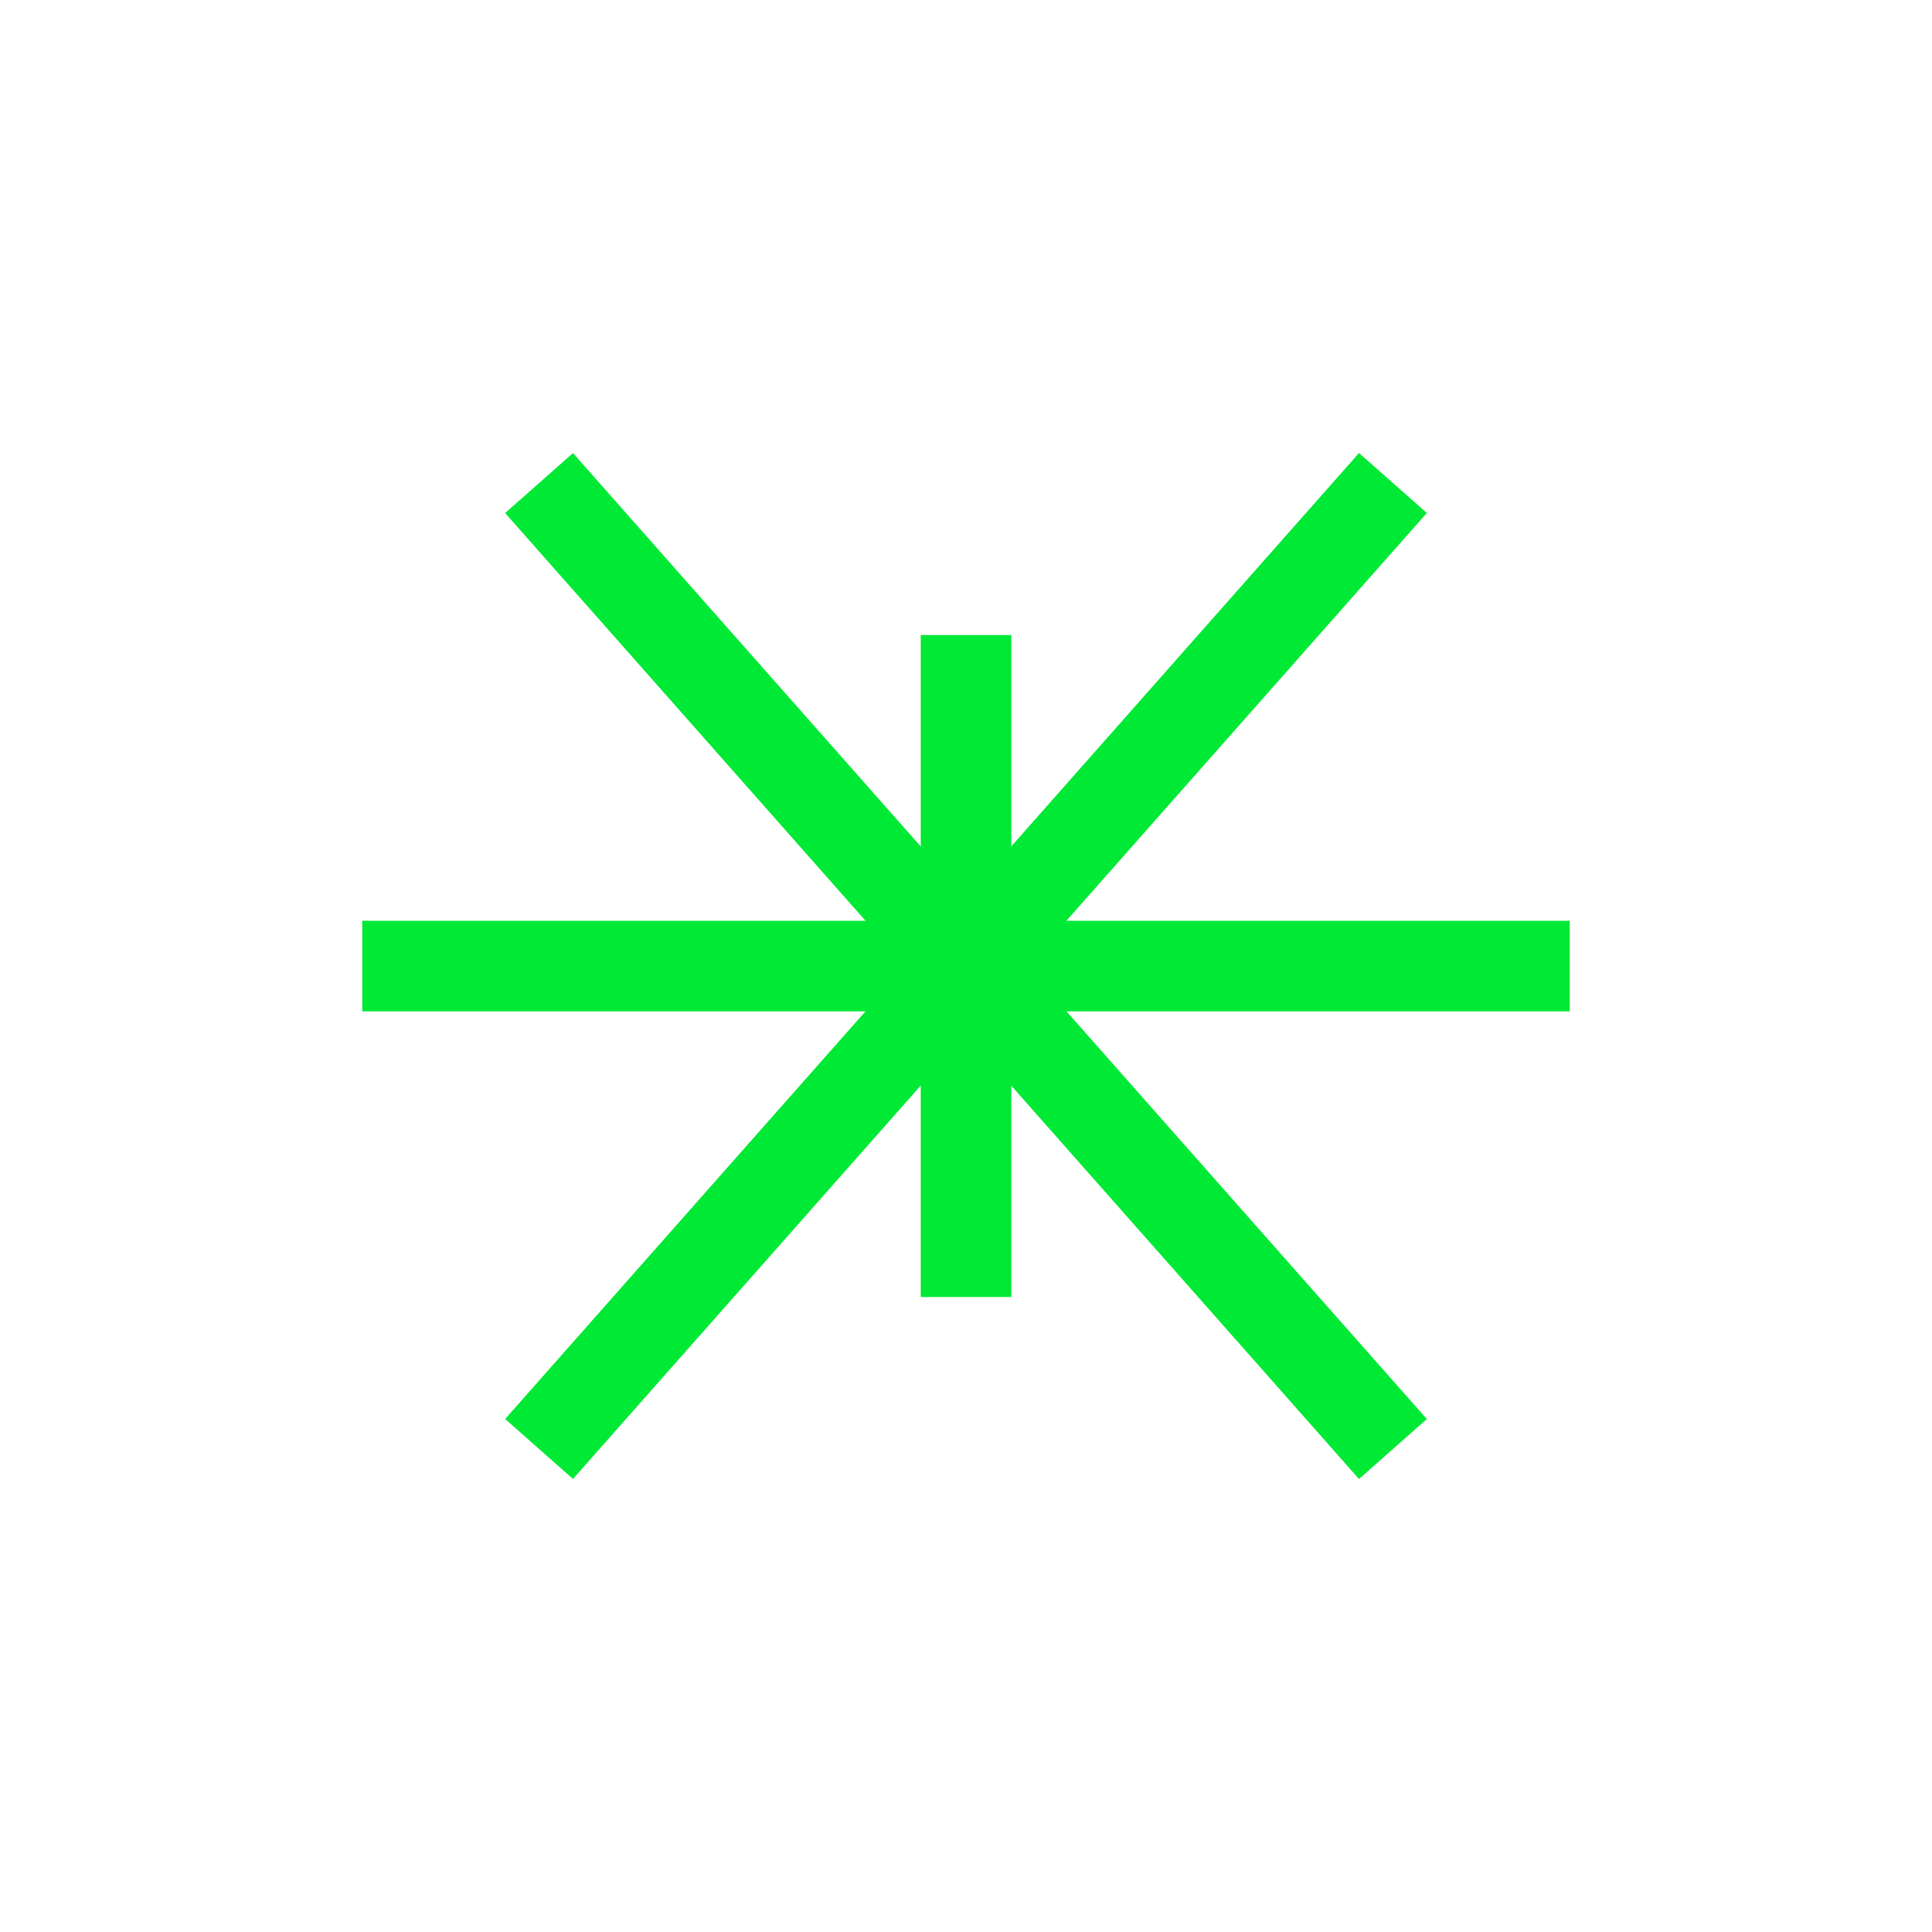
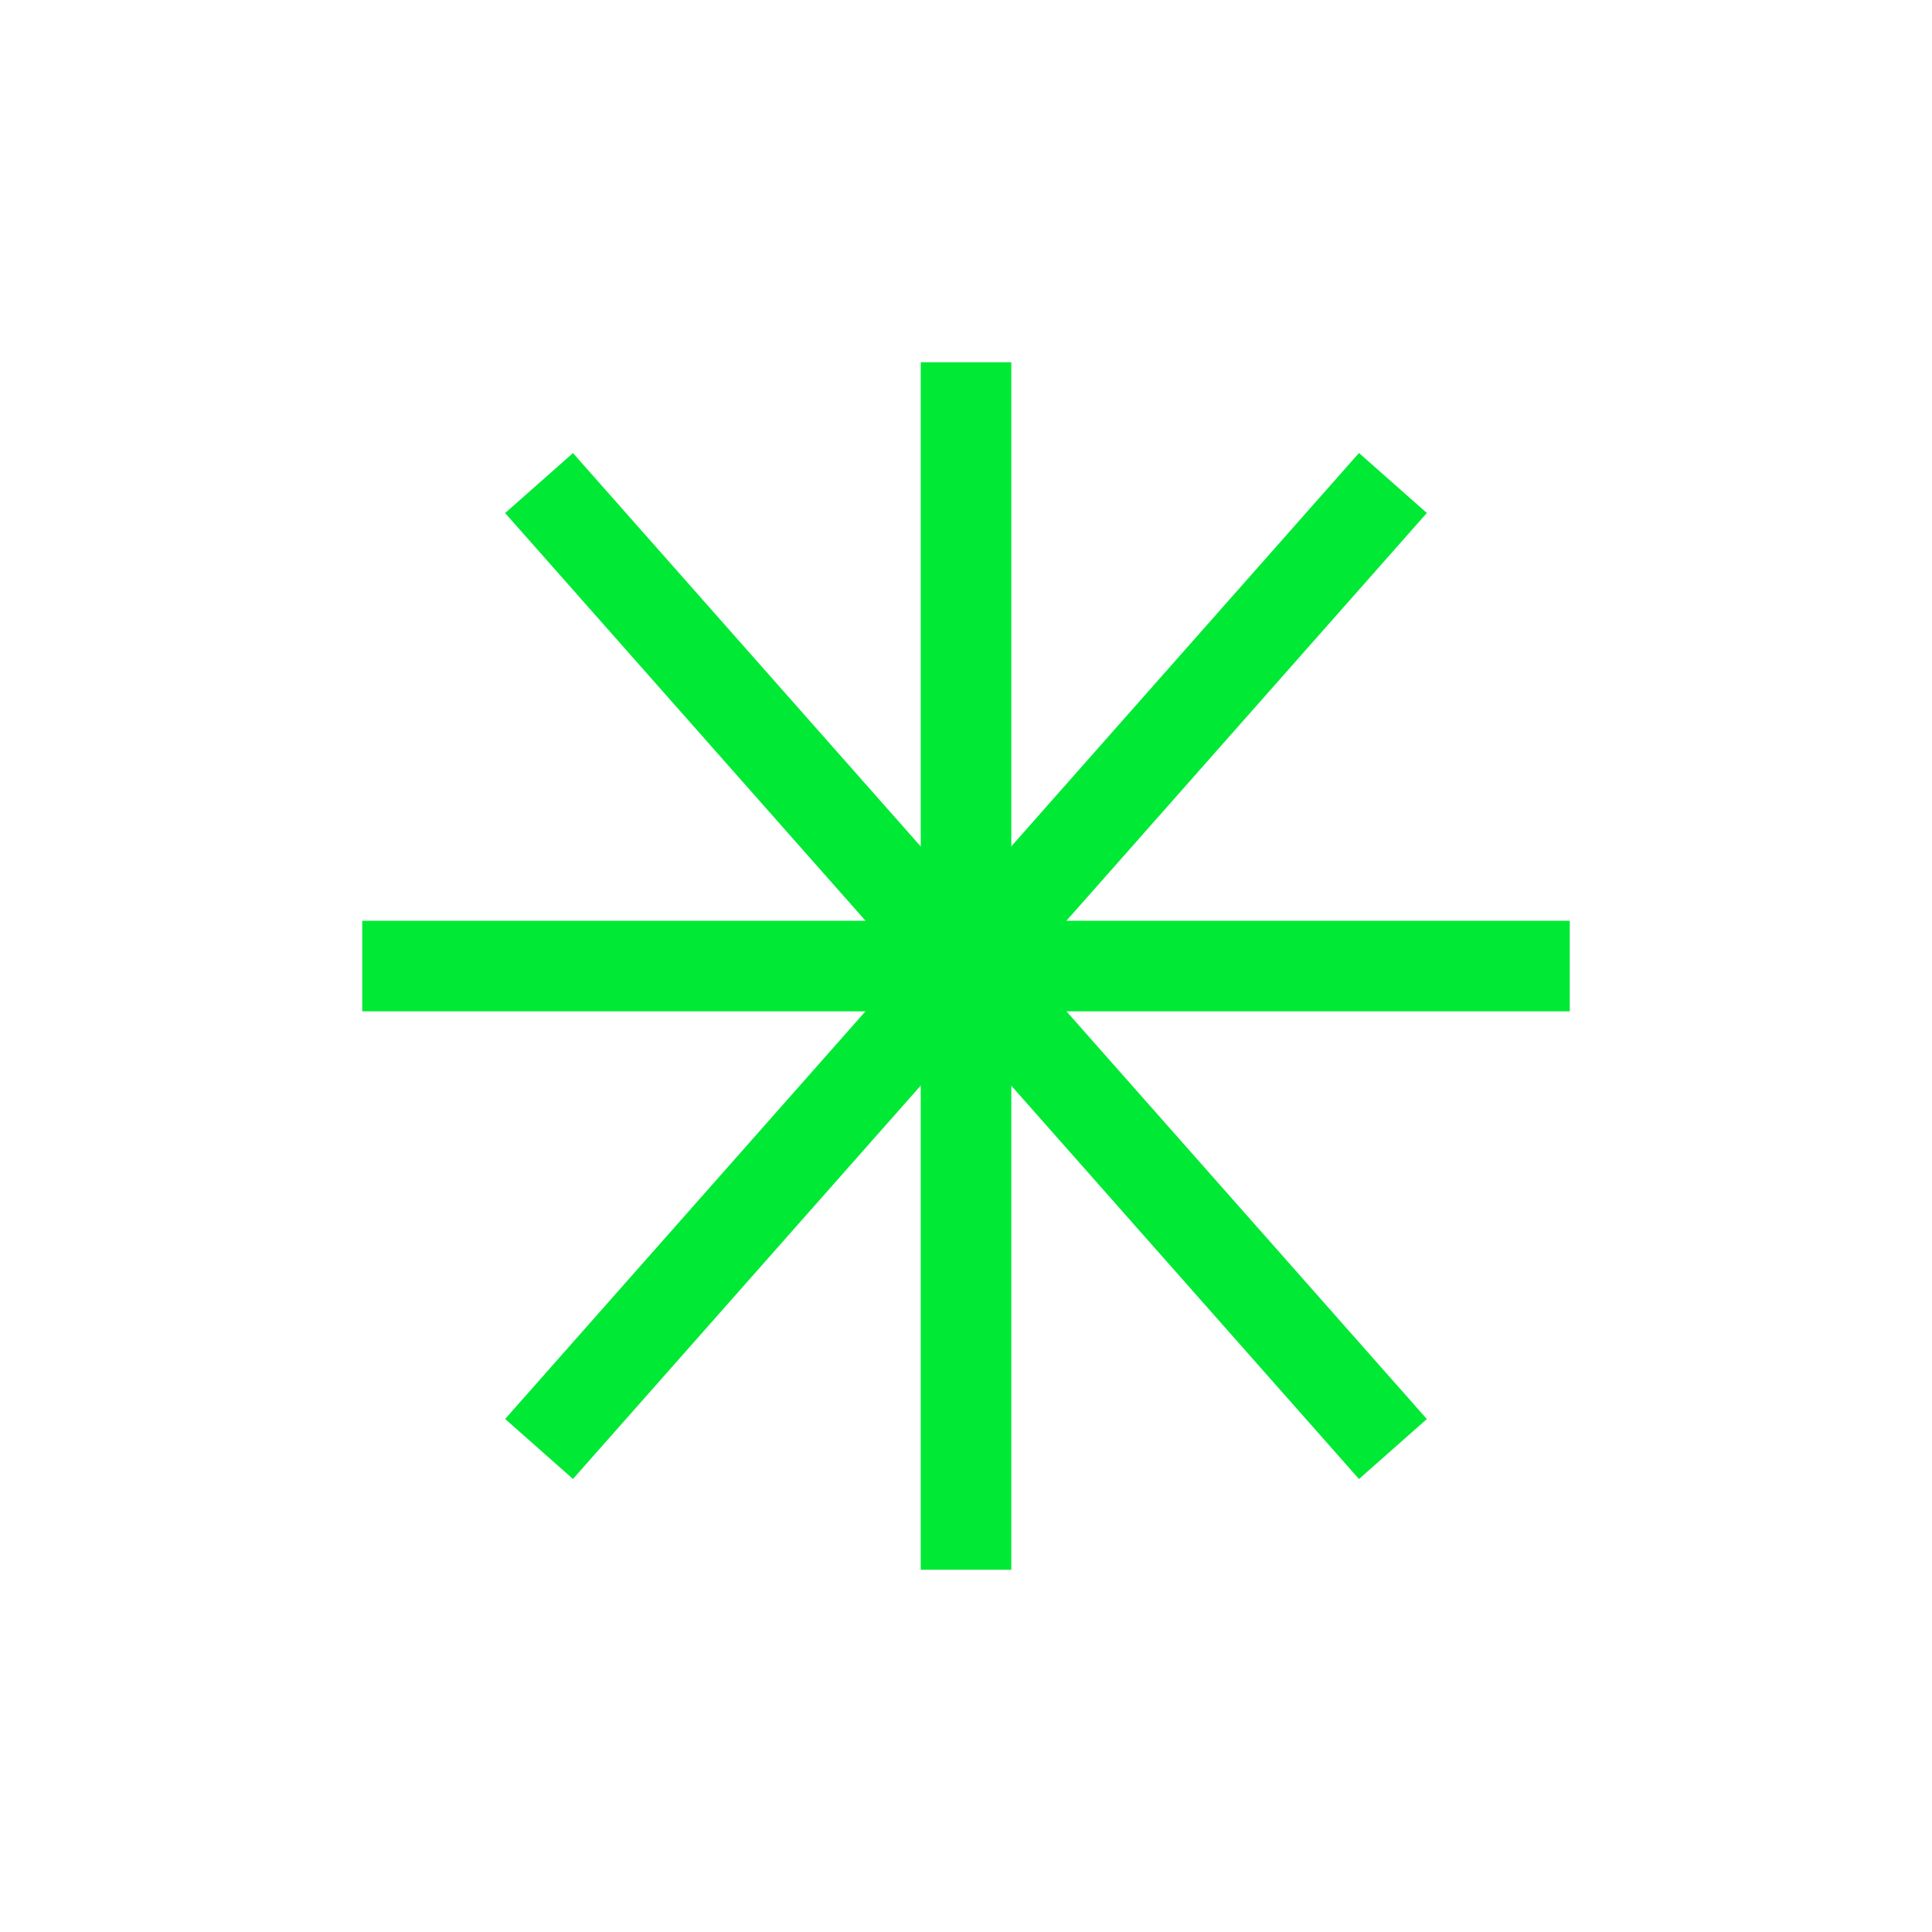
<svg xmlns="http://www.w3.org/2000/svg" class="home-glyph home-glyph--design" aria-hidden="true" width="64" height="64" viewBox="0 0 64 64" fill="none">
  <g data-step="1">
-     <path pathLength="1" d="M32.001 42.965L32.001 21.037" stroke-width="3" stroke="#00E935" />
+     <path pathLength="1" d="M32.001 52L32.001 12" stroke-width="3" stroke="#00E935" />
  </g>
  <g data-step="2">
    <path pathLength="1" d="M12 32.002L52 32.002" stroke-width="3" stroke="#00E935" />
  </g>
  <g data-step="3">
    <path pathLength="1" d="M17.857 16.002L46.142 48.001" stroke-width="3" stroke="#00E935" />
  </g>
  <g data-step="4">
    <path pathLength="1" d="M46.142 16L17.857 47.999" stroke-width="3" stroke="#00E935" />
  </g>
</svg>
